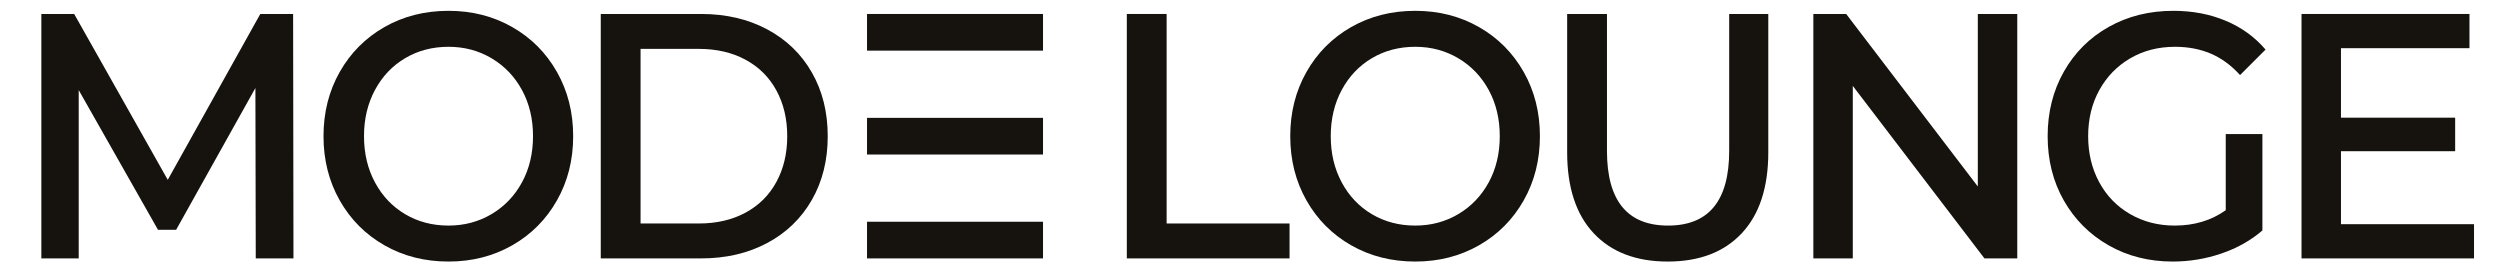
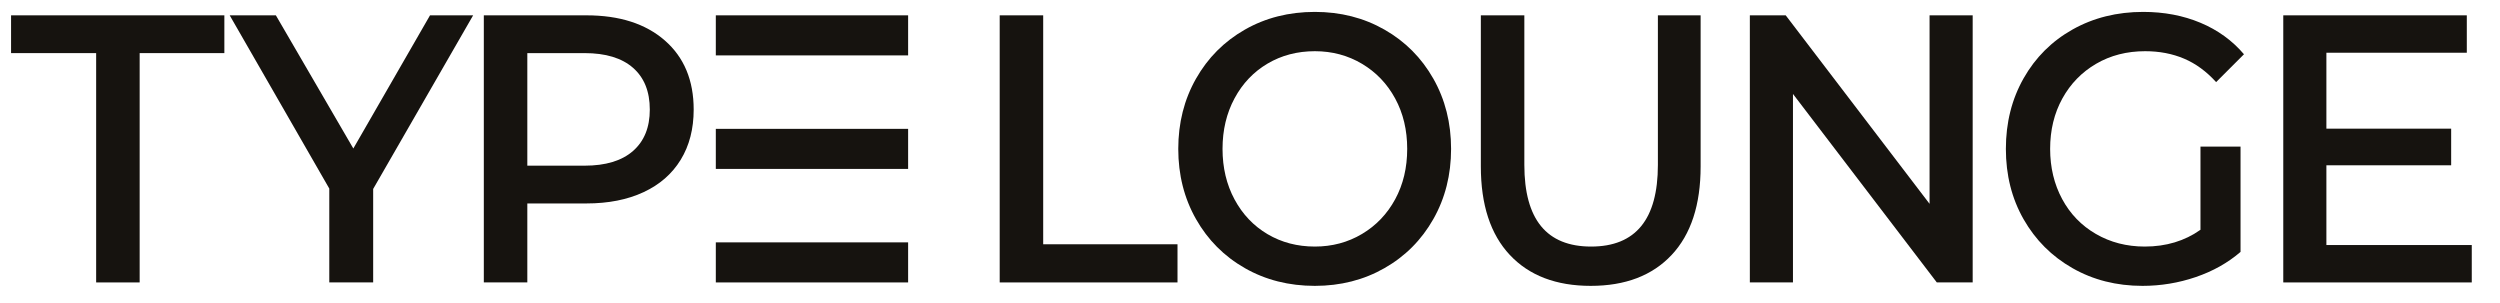
- <svg xmlns="http://www.w3.org/2000/svg" viewBox="-40.0 -40.0 7158.5 792.0" width="640" height="70.8" role="img" aria-label="MODE LOUNGE">
-   <path d="M691 488 464 82H412L185 482V0H78V700H172L440 225L705 700H799L800 0H692Z" transform="translate(0.0,700.0) scale(1,-1)" fill="#16130F" />
-   <path d="M27 350Q27 452 73.5 534.0Q120 616 201.5 662.5Q283 709 385 709Q486 709 567.5 662.5Q649 616 695.5 534.0Q742 452 742 350Q742 248 695.5 166.0Q649 84 567.5 37.5Q486 -9 385 -9Q283 -9 201.5 37.5Q120 84 73.5 166.0Q27 248 27 350ZM627 350Q627 424 595.5 482.0Q564 540 508.5 573.0Q453 606 385 606Q316 606 261.0 573.5Q206 541 174.5 482.5Q143 424 143 350Q143 276 174.5 217.5Q206 159 261.0 126.5Q316 94 385 94Q453 94 508.5 127.0Q564 160 595.5 218.0Q627 276 627 350Z" transform="translate(859.0,700.0) scale(1,-1)" fill="#16130F" />
-   <path d="M719 350Q719 247 673.5 167.5Q628 88 545.5 44.0Q463 0 356 0H69V700H356Q463 700 545.5 656.0Q628 612 673.5 532.5Q719 453 719 350ZM603 350Q603 424 572.0 481.0Q541 538 483.5 569.0Q426 600 350 600H183V100H350Q426 100 483.5 131.0Q541 162 572.0 219.0Q603 276 603 350Z" transform="translate(1611.0,700.0) scale(1,-1)" fill="#16130F" />
-   <rect x="2442.5" y="595.0" width="504.0" height="105.0" fill="#16130F" />
-   <rect x="2442.5" y="297.5" width="504.0" height="105.0" fill="#16130F" />
-   <rect x="2442.5" y="0.0" width="504.0" height="105.0" fill="#16130F" />
-   <path d="M192 700V100H544V0H78V700Z" transform="translate(3108.5,700.0) scale(1,-1)" fill="#16130F" />
-   <path d="M27 350Q27 452 73.5 534.0Q120 616 201.5 662.5Q283 709 385 709Q486 709 567.5 662.5Q649 616 695.5 534.0Q742 452 742 350Q742 248 695.5 166.0Q649 84 567.5 37.5Q486 -9 385 -9Q283 -9 201.5 37.5Q120 84 73.5 166.0Q27 248 27 350ZM627 350Q627 424 595.5 482.0Q564 540 508.5 573.0Q453 606 385 606Q316 606 261.0 573.5Q206 541 174.5 482.5Q143 424 143 350Q143 276 174.5 217.5Q206 159 261.0 126.5Q316 94 385 94Q453 94 508.5 127.0Q564 160 595.5 218.0Q627 276 627 350Z" transform="translate(3627.5,700.0) scale(1,-1)" fill="#16130F" />
-   <path d="M68 304V700H182V308Q182 94 357 94Q532 94 532 308V700H644V304Q644 153 568.0 72.0Q492 -9 356 -9Q220 -9 144.0 72.0Q68 153 68 304Z" transform="translate(4379.5,700.0) scale(1,-1)" fill="#16130F" />
-   <path d="M662 0H568L191 494V0H78V700H172L549 206V700H662Z" transform="translate(5074.5,700.0) scale(1,-1)" fill="#16130F" />
-   <path d="M642 356V80Q592 37 524.5 14.0Q457 -9 385 -9Q283 -9 201.5 37.5Q120 84 73.5 165.5Q27 247 27 350Q27 453 73.5 535.0Q120 617 202.0 663.0Q284 709 387 709Q469 709 537.0 680.5Q605 652 651 598L578 525Q540 567 494.0 586.5Q448 606 392 606Q320 606 263.5 573.0Q207 540 175.0 482.0Q143 424 143 350Q143 277 174.5 218.5Q206 160 263.0 127.0Q320 94 391 94Q475 94 537 138V356Z" transform="translate(5796.5,700.0) scale(1,-1)" fill="#16130F" />
-   <path d="M563 0H69V700H550V602H182V403H509V307H182V98H563Z" transform="translate(6481.5,700.0) scale(1,-1)" fill="#16130F" />
+ <svg xmlns="http://www.w3.org/2000/svg" viewBox="-40.0 -40.0 6552.0 792.0" width="640" height="77.4" role="img" aria-label="TYPE LOUNGE">
+   <path d="M-11 601V700H548V601H326V0H212V601Z" transform="translate(0.0,700) scale(1,-1)" fill="#16130F" />
+   <path d="M354 0H239V246L-22 700H99L302 351L503 700H616L354 245Z" transform="translate(584.0,700) scale(1,-1)" fill="#16130F" />
+   <path d="M619 453Q619 377 585 321.5Q551 266 487.5 236.5Q424 207 338 207H183V0H69V700H338Q468 700 543.5 634Q619 568 619 453ZM504 453Q504 524 460 562.5Q416 601 333 601H183V306H333Q416 306 460 344.5Q504 383 504 453Z" transform="translate(1159.0,700) scale(1,-1)" fill="#16130F" />
+   <rect x="1836.0" y="0" width="504.0" height="105.0" fill="#16130F" />
+   <rect x="1836.0" y="297.5" width="504.0" height="105.0" fill="#16130F" />
+   <rect x="1836.0" y="595.0" width="504.0" height="105.0" fill="#16130F" />
+   <path d="M192 700V100H544V0H78V700Z" transform="translate(2502.0,700) scale(1,-1)" fill="#16130F" />
+   <path d="M27 350Q27 452 73.5 534Q120 616 201.5 662.5Q283 709 385 709Q486 709 567.5 662.5Q649 616 695.5 534Q742 452 742 350Q742 248 695.5 166Q649 84 567.5 37.5Q486 -9 385 -9Q283 -9 201.5 37.5Q120 84 73.5 166Q27 248 27 350ZM627 350Q627 424 595.5 482Q564 540 508.5 573Q453 606 385 606Q316 606 261 573.5Q206 541 174.5 482.5Q143 424 143 350Q143 276 174.5 217.5Q206 159 261 126.5Q316 94 385 94Q453 94 508.5 127Q564 160 595.5 218Q627 276 627 350Z" transform="translate(3021.0,700) scale(1,-1)" fill="#16130F" />
+   <path d="M68 304V700H182V308Q182 94 357 94Q532 94 532 308V700H644V304Q644 153 568 72Q492 -9 356 -9Q220 -9 144 72Q68 153 68 304Z" transform="translate(3773.0,700) scale(1,-1)" fill="#16130F" />
+   <path d="M662 0H568L191 494V0H78V700H172L549 206V700H662Z" transform="translate(4468.0,700) scale(1,-1)" fill="#16130F" />
+   <path d="M642 356V80Q592 37 524.5 14Q457 -9 385 -9Q283 -9 201.5 37.5Q120 84 73.5 165.5Q27 247 27 350Q27 453 73.5 535Q120 617 202 663Q284 709 387 709Q469 709 537 680.5Q605 652 651 598L578 525Q540 567 494 586.5Q448 606 392 606Q320 606 263.5 573Q207 540 175 482Q143 424 143 350Q143 277 174.5 218.5Q206 160 263 127Q320 94 391 94Q475 94 537 138V356Z" transform="translate(5190.0,700) scale(1,-1)" fill="#16130F" />
+   <path d="M563 0H69V700H550V602H182V403H509V307H182V98H563Z" transform="translate(5875.0,700) scale(1,-1)" fill="#16130F" />
</svg>
